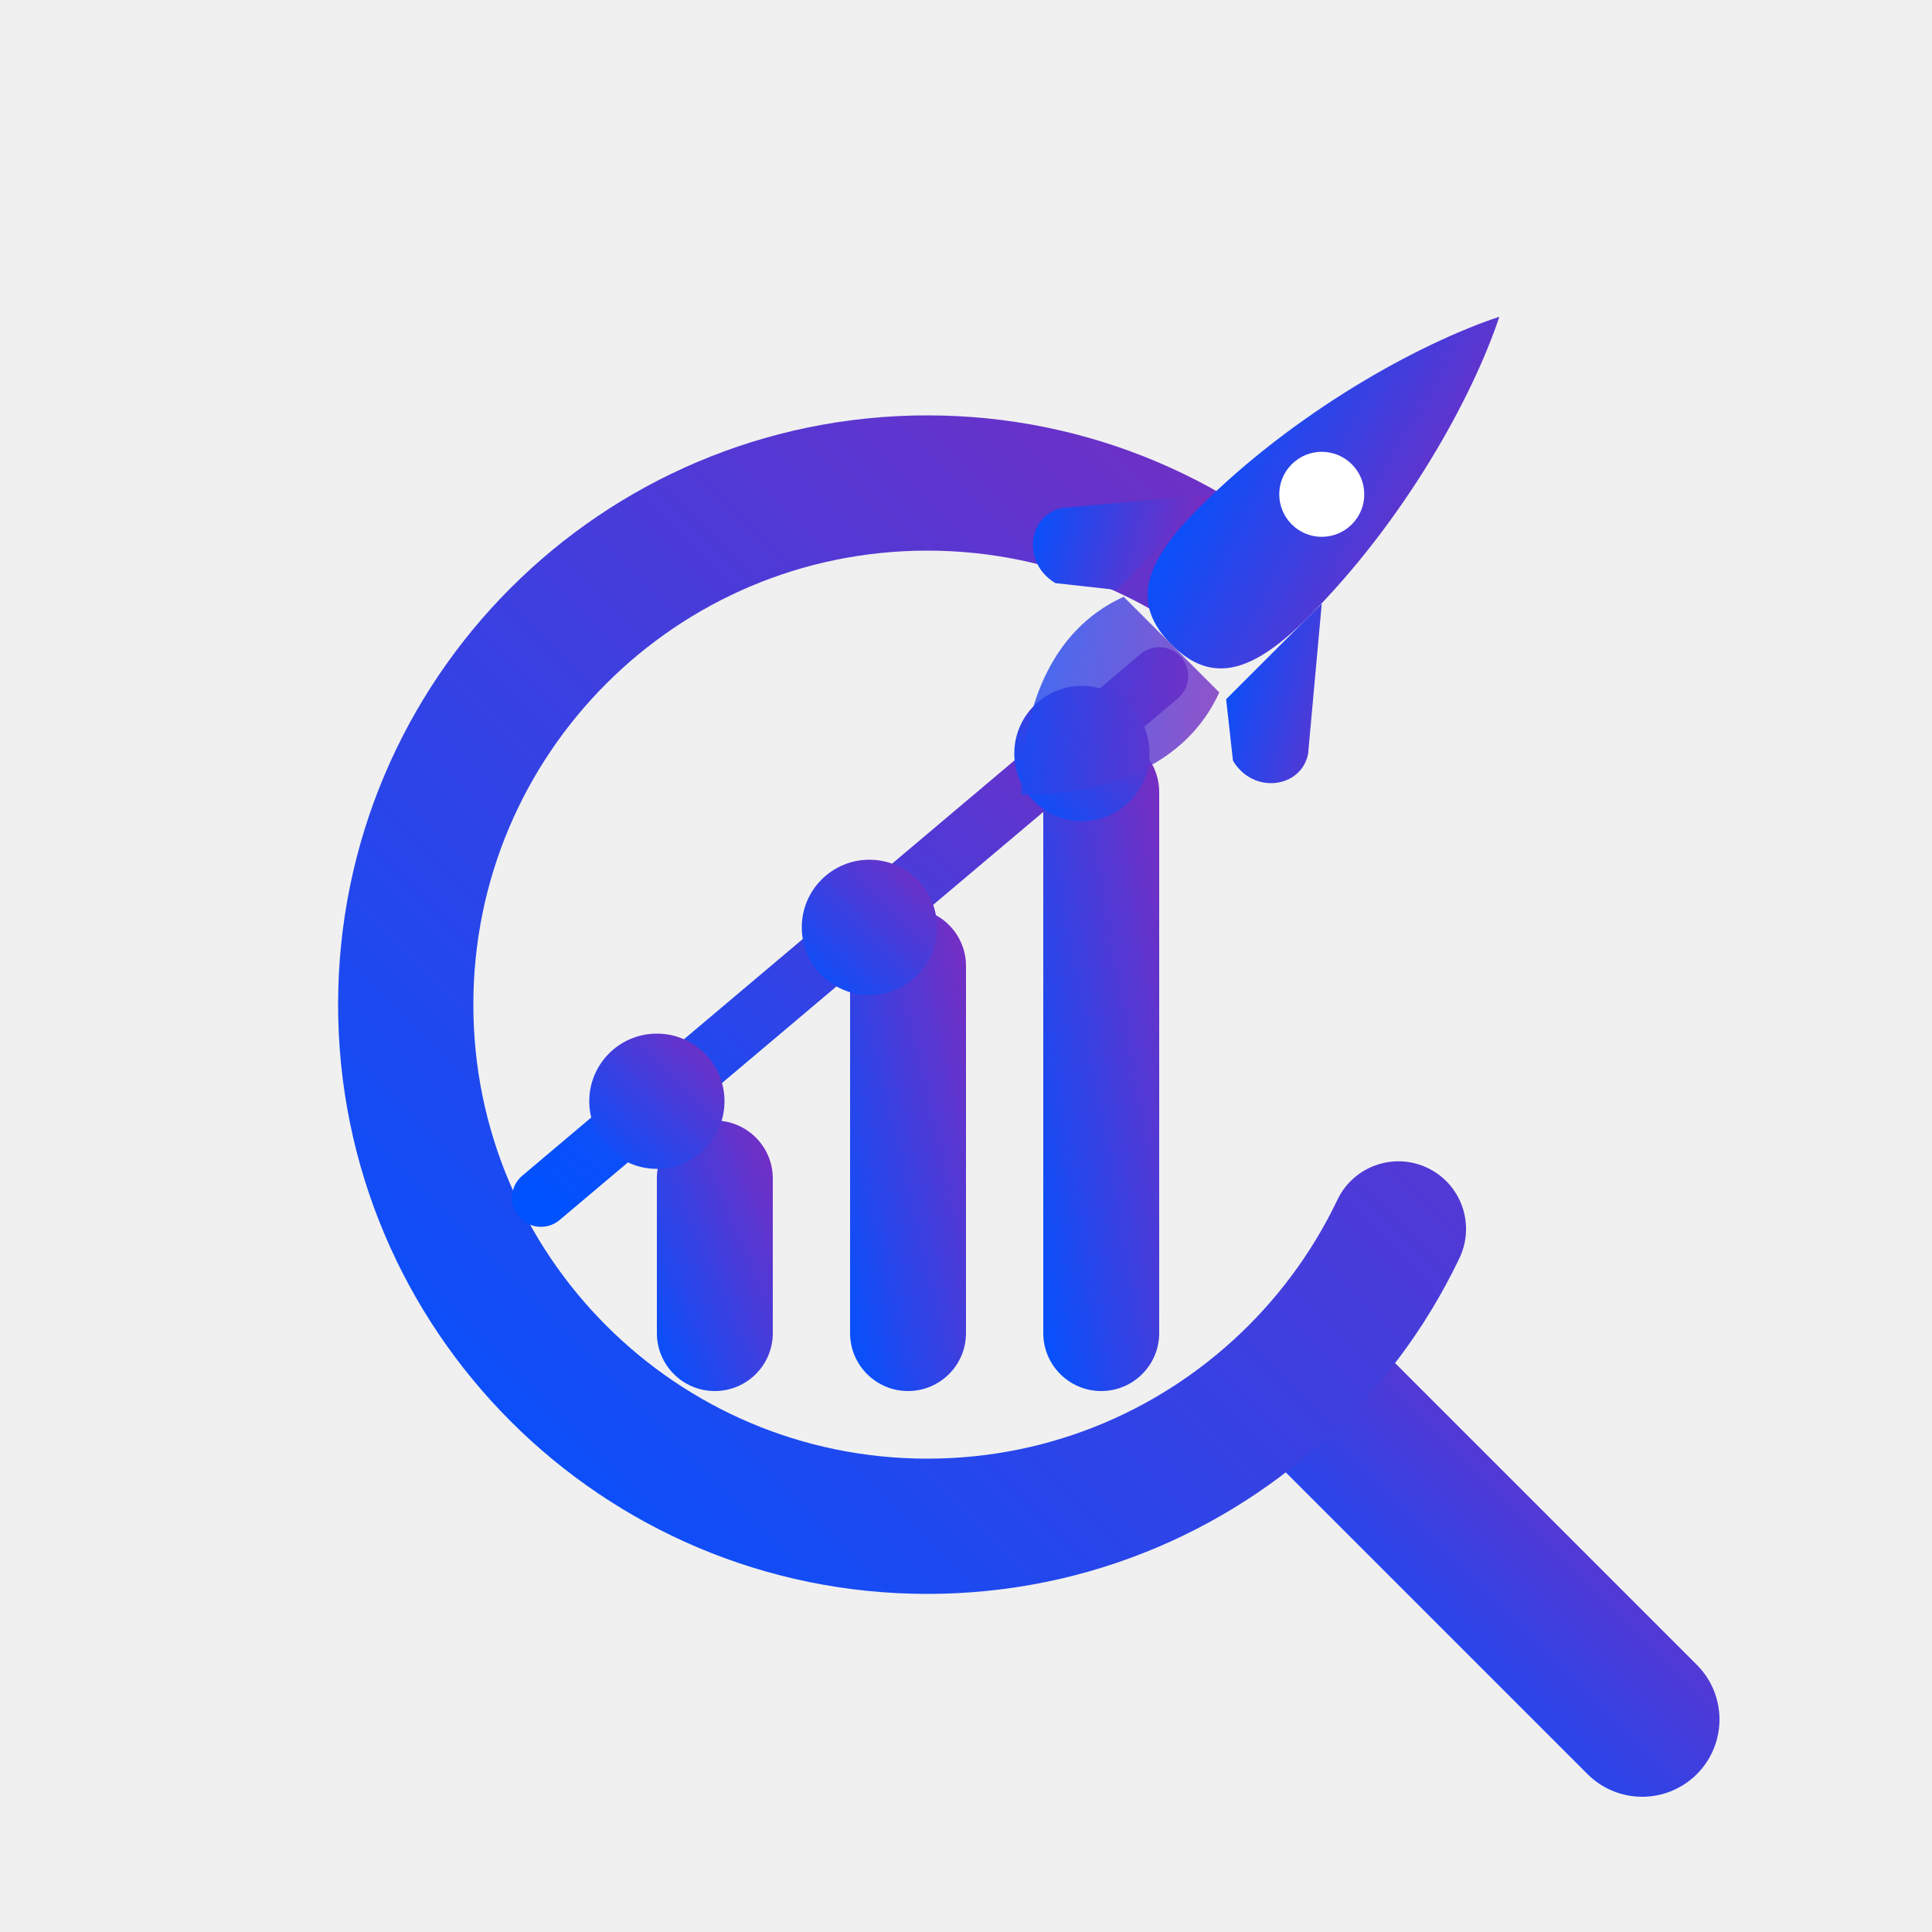
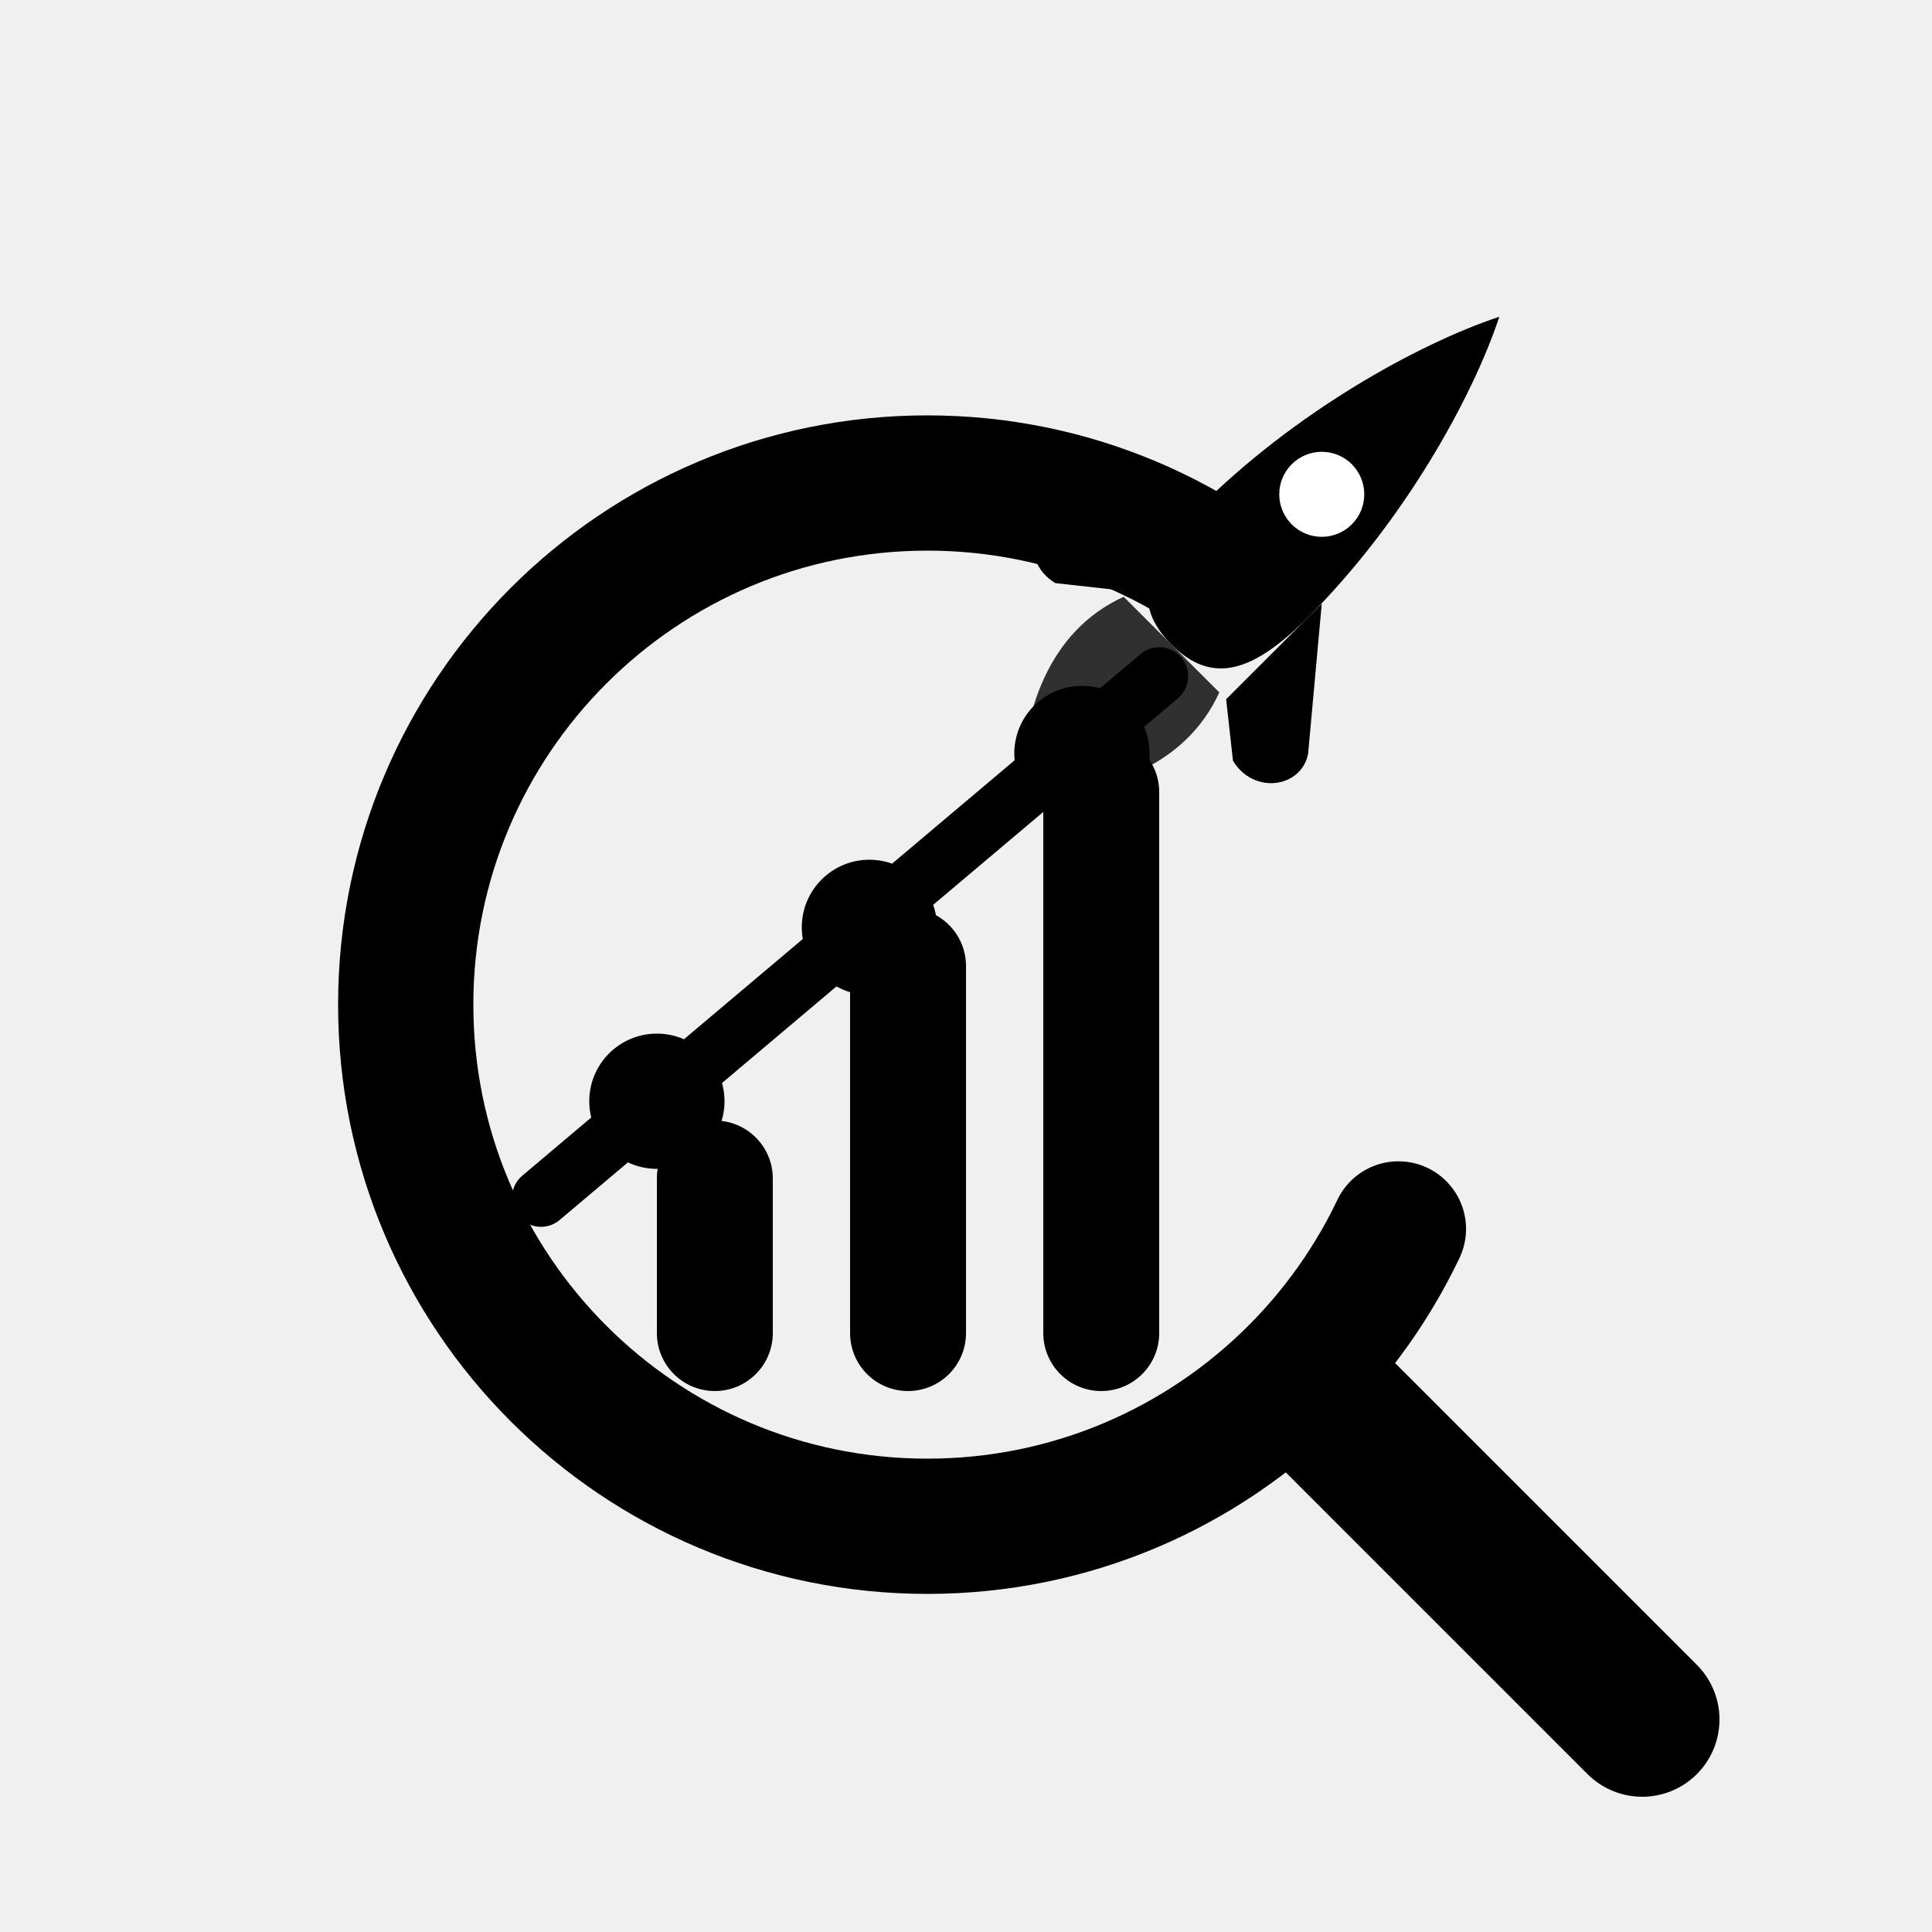
<svg xmlns="http://www.w3.org/2000/svg" viewBox="0 0 100 100" width="100%" height="100%">
  <defs>
    <linearGradient id="logo-grad" x1="0%" y1="100%" x2="100%" y2="0%">
-       <stop offset="0%" stop-color="#0052FF" />
-       <stop offset="100%" stop-color="#7B2CBF" />
+       <stop offset="0%" stop-color="#000000" />
+       <stop offset="100%" stop-color="#000000" />
    </linearGradient>
  </defs>
  <line x1="68" y1="72" x2="85" y2="89" stroke="url(#logo-grad)" stroke-width="8" stroke-linecap="round" />
  <circle cx="48" cy="52" r="27" fill="none" stroke="url(#logo-grad)" stroke-width="7" stroke-dasharray="130 40" stroke-dashoffset="-12" stroke-linecap="round" />
  <rect x="34" y="58" width="6" height="14" rx="3" fill="url(#logo-grad)" />
  <rect x="44" y="47" width="6" height="25" rx="3" fill="url(#logo-grad)" />
  <rect x="54" y="38" width="6" height="34" rx="3" fill="url(#logo-grad)" />
  <line x1="28" y1="62" x2="60" y2="35" stroke="url(#logo-grad)" stroke-width="3" stroke-linecap="round" />
  <circle cx="34" cy="57" r="3.5" fill="url(#logo-grad)" />
  <circle cx="45" cy="48" r="3.5" fill="url(#logo-grad)" />
  <circle cx="56" cy="39" r="3.5" fill="url(#logo-grad)" />
  <g transform="translate(67, 27) rotate(45)">
    <path d="M -4,2 L -9,8 C -10,9.5 -8.5,11.5 -6.5,11 L -4,9 Z" fill="url(#logo-grad)" />
    <path d="M 4,2 L 9,8 C 10,9.5 8.5,11.5 6.5,11 L 4,9 Z" fill="url(#logo-grad)" />
    <path d="M -4,3 C -4,-4 -2,-11 0,-15 C 2,-11 4,-4 4,3 C 4,7 3,9 0,9 C -3,9 -4,7 -4,3 Z" fill="url(#logo-grad)" />
    <circle cx="0" cy="-2" r="2.2" fill="#ffffff" />
    <path d="M -3.5,9 C -5,13 -3,17 0,20 C 3,17 5,13 3.5,9 Z" fill="url(#logo-grad)" opacity="0.8" />
  </g>
</svg>
